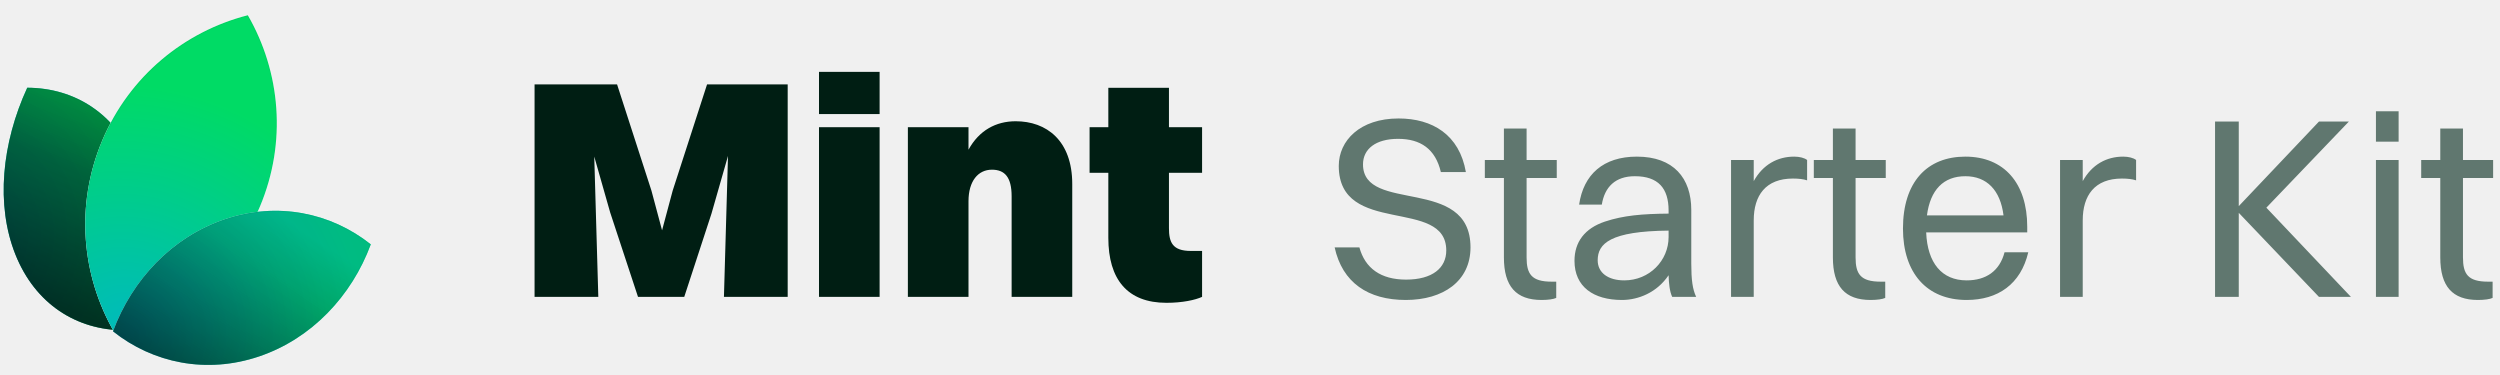
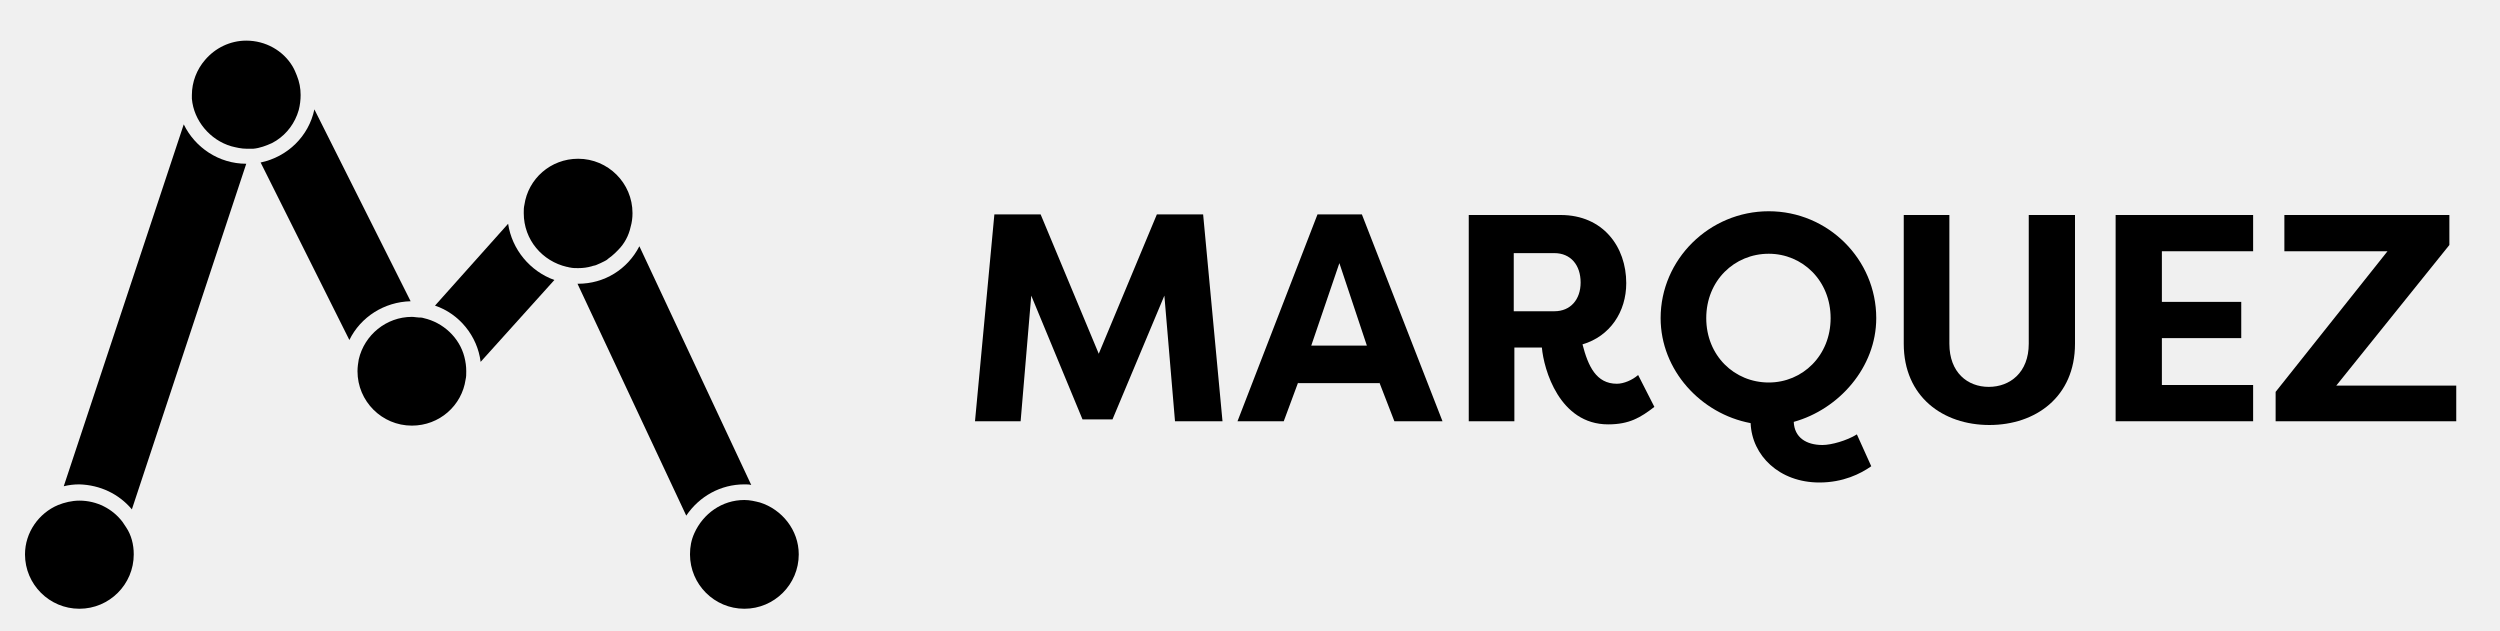
- <svg xmlns="http://www.w3.org/2000/svg" width="160" height="24" viewBox="0 0 160 24" fill="none">
-   <path d="M7.953 21.139C4.896 21.13 2.255 19.458 0.987 16.29C-0.28 13.121 0.109 9.163 1.744 5.615C4.801 5.624 7.442 7.296 8.71 10.465C9.977 13.633 9.588 17.591 7.953 21.139Z" fill="white" />
-   <path d="M7.953 21.139C4.896 21.13 2.255 19.458 0.987 16.29C-0.28 13.121 0.109 9.163 1.744 5.615C4.801 5.624 7.442 7.296 8.71 10.465C9.977 13.633 9.588 17.591 7.953 21.139Z" fill="url(#paint0_radial_115_86)" />
-   <path d="M7.953 21.139C4.896 21.13 2.255 19.458 0.987 16.29C-0.28 13.121 0.109 9.163 1.744 5.615C4.801 5.624 7.442 7.296 8.71 10.465C9.977 13.633 9.588 17.591 7.953 21.139Z" fill="black" fill-opacity="0.5" style="mix-blend-mode:hard-light" />
-   <path d="M7.953 21.139C4.896 21.13 2.255 19.458 0.987 16.29C-0.28 13.121 0.109 9.163 1.744 5.615C4.801 5.624 7.442 7.296 8.71 10.465C9.977 13.633 9.588 17.591 7.953 21.139Z" fill="url(#paint1_linear_115_86)" fill-opacity="0.5" style="mix-blend-mode:hard-light" />
-   <path d="M7.935 21.111C4.897 21.096 2.274 19.431 1.013 16.279C-0.248 13.124 0.136 9.182 1.762 5.643C4.8 5.659 7.423 7.324 8.684 10.476C9.945 13.63 9.561 17.572 7.935 21.111Z" stroke="url(#paint2_linear_115_86)" stroke-opacity="0.05" stroke-width="0.056" />
-   <path d="M7.31 21.257C11.354 20.221 14.884 17.375 16.628 13.236C18.373 9.097 17.945 4.587 15.86 0.976C11.816 2.012 8.287 4.858 6.542 8.998C4.797 13.137 5.225 17.646 7.31 21.257Z" fill="white" />
-   <path d="M7.31 21.257C11.354 20.221 14.884 17.375 16.628 13.236C18.373 9.097 17.945 4.587 15.86 0.976C11.816 2.012 8.287 4.858 6.542 8.998C4.797 13.137 5.225 17.646 7.31 21.257Z" fill="url(#paint3_radial_115_86)" />
-   <path d="M16.602 13.225C14.864 17.349 11.351 20.187 7.324 21.225C5.253 17.624 4.829 13.132 6.568 9.009C8.306 4.885 11.819 2.047 15.846 1.009C17.918 4.61 18.341 9.101 16.602 13.225Z" stroke="url(#paint4_linear_115_86)" stroke-opacity="0.05" stroke-width="0.056" />
-   <path d="M7.234 21.207C9.789 23.237 13.21 23.951 16.577 22.814C19.944 21.677 22.506 18.945 23.73 15.638C21.175 13.608 17.754 12.894 14.387 14.031C11.02 15.168 8.458 17.901 7.234 21.207Z" fill="white" />
-   <path d="M7.234 21.207C9.789 23.237 13.21 23.951 16.577 22.814C19.944 21.677 22.506 18.945 23.73 15.638C21.175 13.608 17.754 12.894 14.387 14.031C11.02 15.168 8.458 17.901 7.234 21.207Z" fill="url(#paint5_radial_115_86)" />
-   <path d="M7.234 21.207C9.789 23.237 13.21 23.951 16.577 22.814C19.944 21.677 22.506 18.945 23.73 15.638C21.175 13.608 17.754 12.894 14.387 14.031C11.02 15.168 8.458 17.901 7.234 21.207Z" fill="black" fill-opacity="0.2" style="mix-blend-mode:hard-light" />
-   <path d="M7.234 21.207C9.789 23.237 13.21 23.951 16.577 22.814C19.944 21.677 22.506 18.945 23.73 15.638C21.175 13.608 17.754 12.894 14.387 14.031C11.02 15.168 8.458 17.901 7.234 21.207Z" fill="url(#paint6_linear_115_86)" fill-opacity="0.5" style="mix-blend-mode:hard-light" />
-   <path d="M16.568 22.787C13.218 23.918 9.814 23.212 7.267 21.198C8.492 17.907 11.044 15.189 14.396 14.058C17.747 12.927 21.15 13.633 23.697 15.648C22.472 18.938 19.92 21.656 16.568 22.787Z" stroke="url(#paint7_linear_115_86)" stroke-opacity="0.05" stroke-width="0.056" />
-   <path d="M34.212 19V5.4H39.492L41.692 12.2L42.372 14.74L43.052 12.2L45.252 5.4H50.412V19H46.332L46.592 9.98L45.532 13.68L43.792 19H40.832L39.052 13.6L38.032 10.02L38.292 19H34.212ZM52.416 7.3V4.6H56.295V7.3H52.416ZM52.416 19V8.14H56.295V19H52.416ZM58.104 19V8.14H61.984V9.58C62.664 8.34 63.744 7.76 65.004 7.76C66.964 7.76 68.624 8.98 68.624 11.78V19H64.744V12.56C64.744 11.34 64.304 10.86 63.484 10.86C62.604 10.86 61.984 11.58 61.984 12.88V19H58.104ZM70.933 15.22V11.06H69.733V8.14H70.933V5.62H74.813V8.14H76.933V11.06H74.813V14.6C74.813 15.5 75.033 16.06 76.213 16.06H76.933V19C76.493 19.2 75.673 19.38 74.653 19.38C72.153 19.38 70.933 17.88 70.933 15.22Z" fill="#001E13" />
-   <path d="M87.232 10.519C87.232 13.687 94.112 11.229 94.112 15.832C94.112 17.994 92.364 19.198 89.971 19.198C87.562 19.198 85.912 18.093 85.417 15.832H87.001C87.364 17.169 88.371 17.895 89.987 17.895C91.671 17.895 92.561 17.152 92.561 16.03C92.561 12.598 85.681 15.155 85.681 10.618C85.681 9.001 87.034 7.582 89.509 7.582C91.671 7.582 93.403 8.621 93.816 11.014H92.215C91.868 9.529 90.912 8.886 89.476 8.886C88.057 8.886 87.232 9.529 87.232 10.519ZM96.25 16.476V11.393H95.029V10.239H96.25V8.226H97.702V10.239H99.632V11.393H97.702V16.476C97.702 17.532 98.015 18.026 99.302 18.026H99.599V19.066C99.434 19.148 99.071 19.198 98.659 19.198C97.025 19.198 96.25 18.323 96.25 16.476ZM102.516 13.093H101.064C101.345 11.162 102.615 10.024 104.76 10.024C107.103 10.024 108.242 11.393 108.242 13.44V16.888C108.242 17.895 108.324 18.521 108.555 19H107.021C106.856 18.654 106.806 18.142 106.79 17.614C106.047 18.72 104.859 19.198 103.803 19.198C101.988 19.198 100.767 18.357 100.767 16.69C100.767 15.486 101.427 14.611 102.714 14.182C103.902 13.786 105.107 13.687 106.79 13.671V13.473C106.79 12.053 106.13 11.278 104.628 11.278C103.374 11.278 102.698 11.971 102.516 13.093ZM102.252 16.657C102.252 17.465 102.929 17.944 103.952 17.944C105.569 17.944 106.79 16.674 106.79 15.172V14.759C103.061 14.793 102.252 15.585 102.252 16.657ZM110.787 19V10.239H112.239V11.591C112.833 10.519 113.774 10.024 114.83 10.024C115.176 10.024 115.49 10.107 115.655 10.239V11.542C115.407 11.46 115.094 11.427 114.747 11.427C112.998 11.427 112.239 12.515 112.239 14.1V19H110.787ZM117.305 16.476V11.393H116.084V10.239H117.305V8.226H118.757V10.239H120.688V11.393H118.757V16.476C118.757 17.532 119.071 18.026 120.358 18.026H120.655V19.066C120.49 19.148 120.127 19.198 119.714 19.198C118.081 19.198 117.305 18.323 117.305 16.476ZM129.809 16.145C129.33 18.192 127.862 19.198 125.865 19.198C123.324 19.198 121.79 17.482 121.79 14.627C121.79 11.658 123.324 10.024 125.783 10.024C128.258 10.024 129.743 11.723 129.743 14.512V14.875H123.275C123.357 16.838 124.281 17.944 125.865 17.944C127.103 17.944 127.977 17.35 128.291 16.145H129.809ZM125.783 11.278C124.38 11.278 123.539 12.152 123.324 13.786H128.225C128.027 12.169 127.152 11.278 125.783 11.278ZM131.843 19V10.239H133.295V11.591C133.889 10.519 134.829 10.024 135.885 10.024C136.232 10.024 136.545 10.107 136.71 10.239V11.542C136.463 11.46 136.149 11.427 135.803 11.427C134.054 11.427 133.295 12.515 133.295 14.1V19H131.843ZM141.763 19V7.78H143.281V13.192L148.413 7.78H150.327L145.047 13.291L150.459 19H148.413L143.281 13.621V19H141.763ZM152.06 9.067V7.12H153.512V9.067H152.06ZM152.06 19V10.239H153.512V19H152.06ZM156.178 16.476V11.393H154.957V10.239H156.178V8.226H157.63V10.239H159.56V11.393H157.63V16.476C157.63 17.532 157.943 18.026 159.23 18.026H159.527V19.066C159.362 19.148 158.999 19.198 158.587 19.198C156.953 19.198 156.178 18.323 156.178 16.476Z" fill="#002719" fill-opacity="0.6" />
-   <defs>
-     <radialGradient id="paint0_radial_115_86" cx="0" cy="0" r="1" gradientUnits="userSpaceOnUse" gradientTransform="translate(-3.00503 15.023) rotate(-10.029) scale(17.9572 17.784)">
-       <stop stop-color="#00B0BB" />
-       <stop offset="1" stop-color="#00DB65" />
-     </radialGradient>
-     <linearGradient id="paint1_linear_115_86" x1="7.39" y1="4.813" x2="1.63" y2="18.689" gradientUnits="userSpaceOnUse">
-       <stop stop-color="#18E299" />
-       <stop offset="1" />
-     </linearGradient>
-     <linearGradient id="paint2_linear_115_86" x1="7.948" y1="8.016" x2="1.761" y2="18.746" gradientUnits="userSpaceOnUse">
-       <stop />
-       <stop offset="1" stop-opacity="0" />
-     </linearGradient>
-     <radialGradient id="paint3_radial_115_86" cx="0" cy="0" r="1" gradientUnits="userSpaceOnUse" gradientTransform="translate(8.11404 20.8822) rotate(-75.7542) scale(21.6246 23.7772)">
-       <stop stop-color="#00BBBB" />
-       <stop offset="0.713" stop-color="#00DB65" />
-     </radialGradient>
-     <linearGradient id="paint4_linear_115_86" x1="7.602" y1="5.871" x2="15.556" y2="16.372" gradientUnits="userSpaceOnUse">
-       <stop />
-       <stop offset="1" stop-opacity="0" />
-     </linearGradient>
-     <radialGradient id="paint5_radial_115_86" cx="0" cy="0" r="1" gradientUnits="userSpaceOnUse" gradientTransform="translate(7.84537 21.5181) rotate(-20.3525) scale(18.5603 17.32)">
-       <stop stop-color="#00B0BB" />
-       <stop offset="1" stop-color="#00DB65" />
-     </radialGradient>
-     <linearGradient id="paint6_linear_115_86" x1="16.808" y1="13.007" x2="10.041" y2="22.994" gradientUnits="userSpaceOnUse">
-       <stop stop-color="#00B1BC" />
-       <stop offset="1" />
-     </linearGradient>
-     <linearGradient id="paint7_linear_115_86" x1="16.808" y1="13.007" x2="14.169" y2="23.841" gradientUnits="userSpaceOnUse">
-       <stop />
-       <stop offset="1" stop-opacity="0" />
-     </linearGradient>
-   </defs>
+ <svg xmlns="http://www.w3.org/2000/svg" version="1.1" id="Layer_1" x="0px" y="0px" viewBox="0 0 400 100.8" style="enable-background:new 0 0 400 100.8;" xml:space="preserve">
+   <style type="text/css">
+ 	.st0{fill:#FFFFFF;}
+ 	.st1{opacity:0.15;fill:#FFFFFF;}
+ 	.st2{fill:#00C5DB;}
+ 	.st3{opacity:0.1;}
+ 	.st4{fill:#E6E6E6;}
+ 	.st5{fill:#53585A;}
+ </style>
+   <g>
+     <g>
+       <path d="M41.7,26l14.2,28.4c1.8-3.7,5.6-6.1,9.8-6.2L50.3,17.5C49.4,21.8,46,25.1,41.7,26z" />
+       <path d="M92.5,45.4c0,0-0.1,0-0.1,0l17.4,37.1c2.1-3.1,5.5-5,9.3-5c0.4,0,0.8,0,1.1,0.1l-17.9-38.2    C100.4,43.1,96.7,45.4,92.5,45.4z" />
+       <path d="M76.9,57.9l11.8-13.1c-3.9-1.4-6.8-4.9-7.4-9L69.6,48.9C73.5,50.2,76.4,53.8,76.9,57.9z" />
+       <path d="M21.1,81.5l18.3-55.3c-4.4,0-8.2-2.6-10-6.3L10.2,77.8c0.8-0.2,1.6-0.3,2.5-0.3C16,77.6,19,79,21.1,81.5z" />
+       <path d="M4,88.7c0,4.8,3.9,8.7,8.7,8.7c4.8,0,8.7-3.9,8.7-8.7c0-1.6-0.4-3.1-1.2-4.3c-0.2-0.3-0.4-0.6-0.6-0.9    c-1.6-2.1-4.1-3.4-6.9-3.4c-1.2,0-2.4,0.3-3.4,0.7C6.2,82.1,4,85.2,4,88.7z" />
+       <path d="M37,23.4c0.8,0.2,1.6,0.4,2.5,0.4c0.3,0,0.6,0,0.8,0c0.1,0,0.2,0,0.2,0c1.1-0.1,2.1-0.5,3-0.9c0.2-0.1,0.5-0.3,0.7-0.4    c1.7-1.1,3-2.8,3.6-4.9c0.2-0.8,0.3-1.6,0.3-2.4c0-1.1-0.2-2.1-0.6-3.1c-0.2-0.5-0.4-1-0.7-1.5c-1.5-2.5-4.3-4.1-7.4-4.1    c-2.6,0-5,1.2-6.6,3.1c-1.3,1.5-2.1,3.5-2.1,5.6c0,0.2,0,0.4,0,0.6C31,19.3,33.6,22.4,37,23.4z" />
+       <path d="M57.2,59.4c0,4.8,3.9,8.7,8.7,8.7c4.4,0,8-3.2,8.6-7.4c0.1-0.4,0.1-0.8,0.1-1.3c0-0.8-0.1-1.5-0.3-2.3    c-0.8-3.1-3.4-5.5-6.5-6.2c-0.3-0.1-0.5-0.1-0.8-0.1c-0.3,0-0.7-0.1-1.1-0.1c-4.1,0-7.6,2.9-8.5,6.8    C57.3,58.1,57.2,58.7,57.2,59.4z" />
+       <path d="M90.7,42.7c0.2,0,0.3,0.1,0.5,0.1c0.4,0.1,0.9,0.1,1.3,0.1c0.8,0,1.5-0.1,2.2-0.3c0.2-0.1,0.5-0.1,0.7-0.2    c0.5-0.2,0.9-0.4,1.3-0.6c0.2-0.1,0.4-0.2,0.6-0.4c0.4-0.3,0.8-0.6,1.1-0.9c0.2-0.2,0.3-0.3,0.5-0.5c1-1,1.7-2.3,2-3.7    c0.2-0.7,0.3-1.4,0.3-2.2c0-4.8-3.9-8.7-8.7-8.7c-4.4,0-8,3.2-8.6,7.4c-0.1,0.4-0.1,0.8-0.1,1.3C83.8,38.4,86.8,41.8,90.7,42.7z" />
+       <path d="M121.6,80.4c-0.8-0.2-1.6-0.4-2.5-0.4c-3.6,0-6.6,2.2-8,5.3c-0.5,1.1-0.7,2.2-0.7,3.4c0,4.8,3.9,8.7,8.7,8.7    s8.7-3.9,8.7-8.7C127.8,84.8,125.1,81.5,121.6,80.4z" />
+     </g>
+   </g>
+   <g>
+     <path d="M173.2,67.1L165,47.3l-1.7,20.1h-7.3l3.1-33.1h7.4l9.3,22.3l9.3-22.3h7.4l3.1,33.1H188l-1.7-20.1L178,67.1H173.2z" />
+     <path d="M198,67.4l12.8-33.1h7.1l12.9,33.1h-7.7l-2.4-6.2v0.1h-13v-0.1l-2.3,6.2H198z M209.8,55.3h8.9l-4.4-13.2L209.8,55.3z" />
+     <path d="M253.2,55.1c0.9,3.5,2.2,6.3,5.5,6.3c1.1,0,2.5-0.6,3.4-1.4l2.6,5.1c-2.2,1.7-4,2.8-7.4,2.8c-7.8,0-10.3-8.8-10.6-12.3   h-4.4v11.8H235V34.4h14.7c6.8,0,10.5,5.1,10.5,10.9C260.2,49.9,257.6,53.8,253.2,55.1z M248.7,49.8c2.6,0,4.2-1.9,4.2-4.6   c0-2.8-1.6-4.7-4.2-4.7h-6.5v9.3H248.7z" />
+     <path d="M299.4,74.6c-1.7,1.2-4.5,2.6-8.3,2.6c-6.4,0-10.8-4.3-11-9.5c-8-1.5-14.4-8.5-14.4-16.8c0-9.4,7.8-17.1,17.3-17.1   c9.5,0,17.2,7.7,17.2,17.1c0,7.9-6,14.6-13.2,16.6c0.1,2.5,2,3.7,4.6,3.7c1.4,0,3.9-0.7,5.5-1.7L299.4,74.6z M283,61.2   c5.4,0,9.9-4.3,9.9-10.3s-4.5-10.3-9.9-10.3c-5.5,0-10,4.3-10,10.3S277.5,61.2,283,61.2z" />
+     <path d="M332,34.4v20.6c0,8.5-6.3,13-13.7,13c-7.4,0-13.7-4.5-13.7-13V34.4h7.3v20.6c0,4.6,2.9,6.9,6.3,6.9c3.4,0,6.4-2.3,6.4-6.9   V34.4H332z" />
+     <path d="M338.5,67.4V34.4h22v5.8h-14.6v8.1h12.7v5.8h-12.7v7.5h14.6v5.8H338.5z" />
+     <path d="M393,67.4h-28.9v-4.7L382,40.2h-16.5v-5.8h26.4v4.8l-18.1,22.5H393V67.4z" />
+   </g>
</svg>
